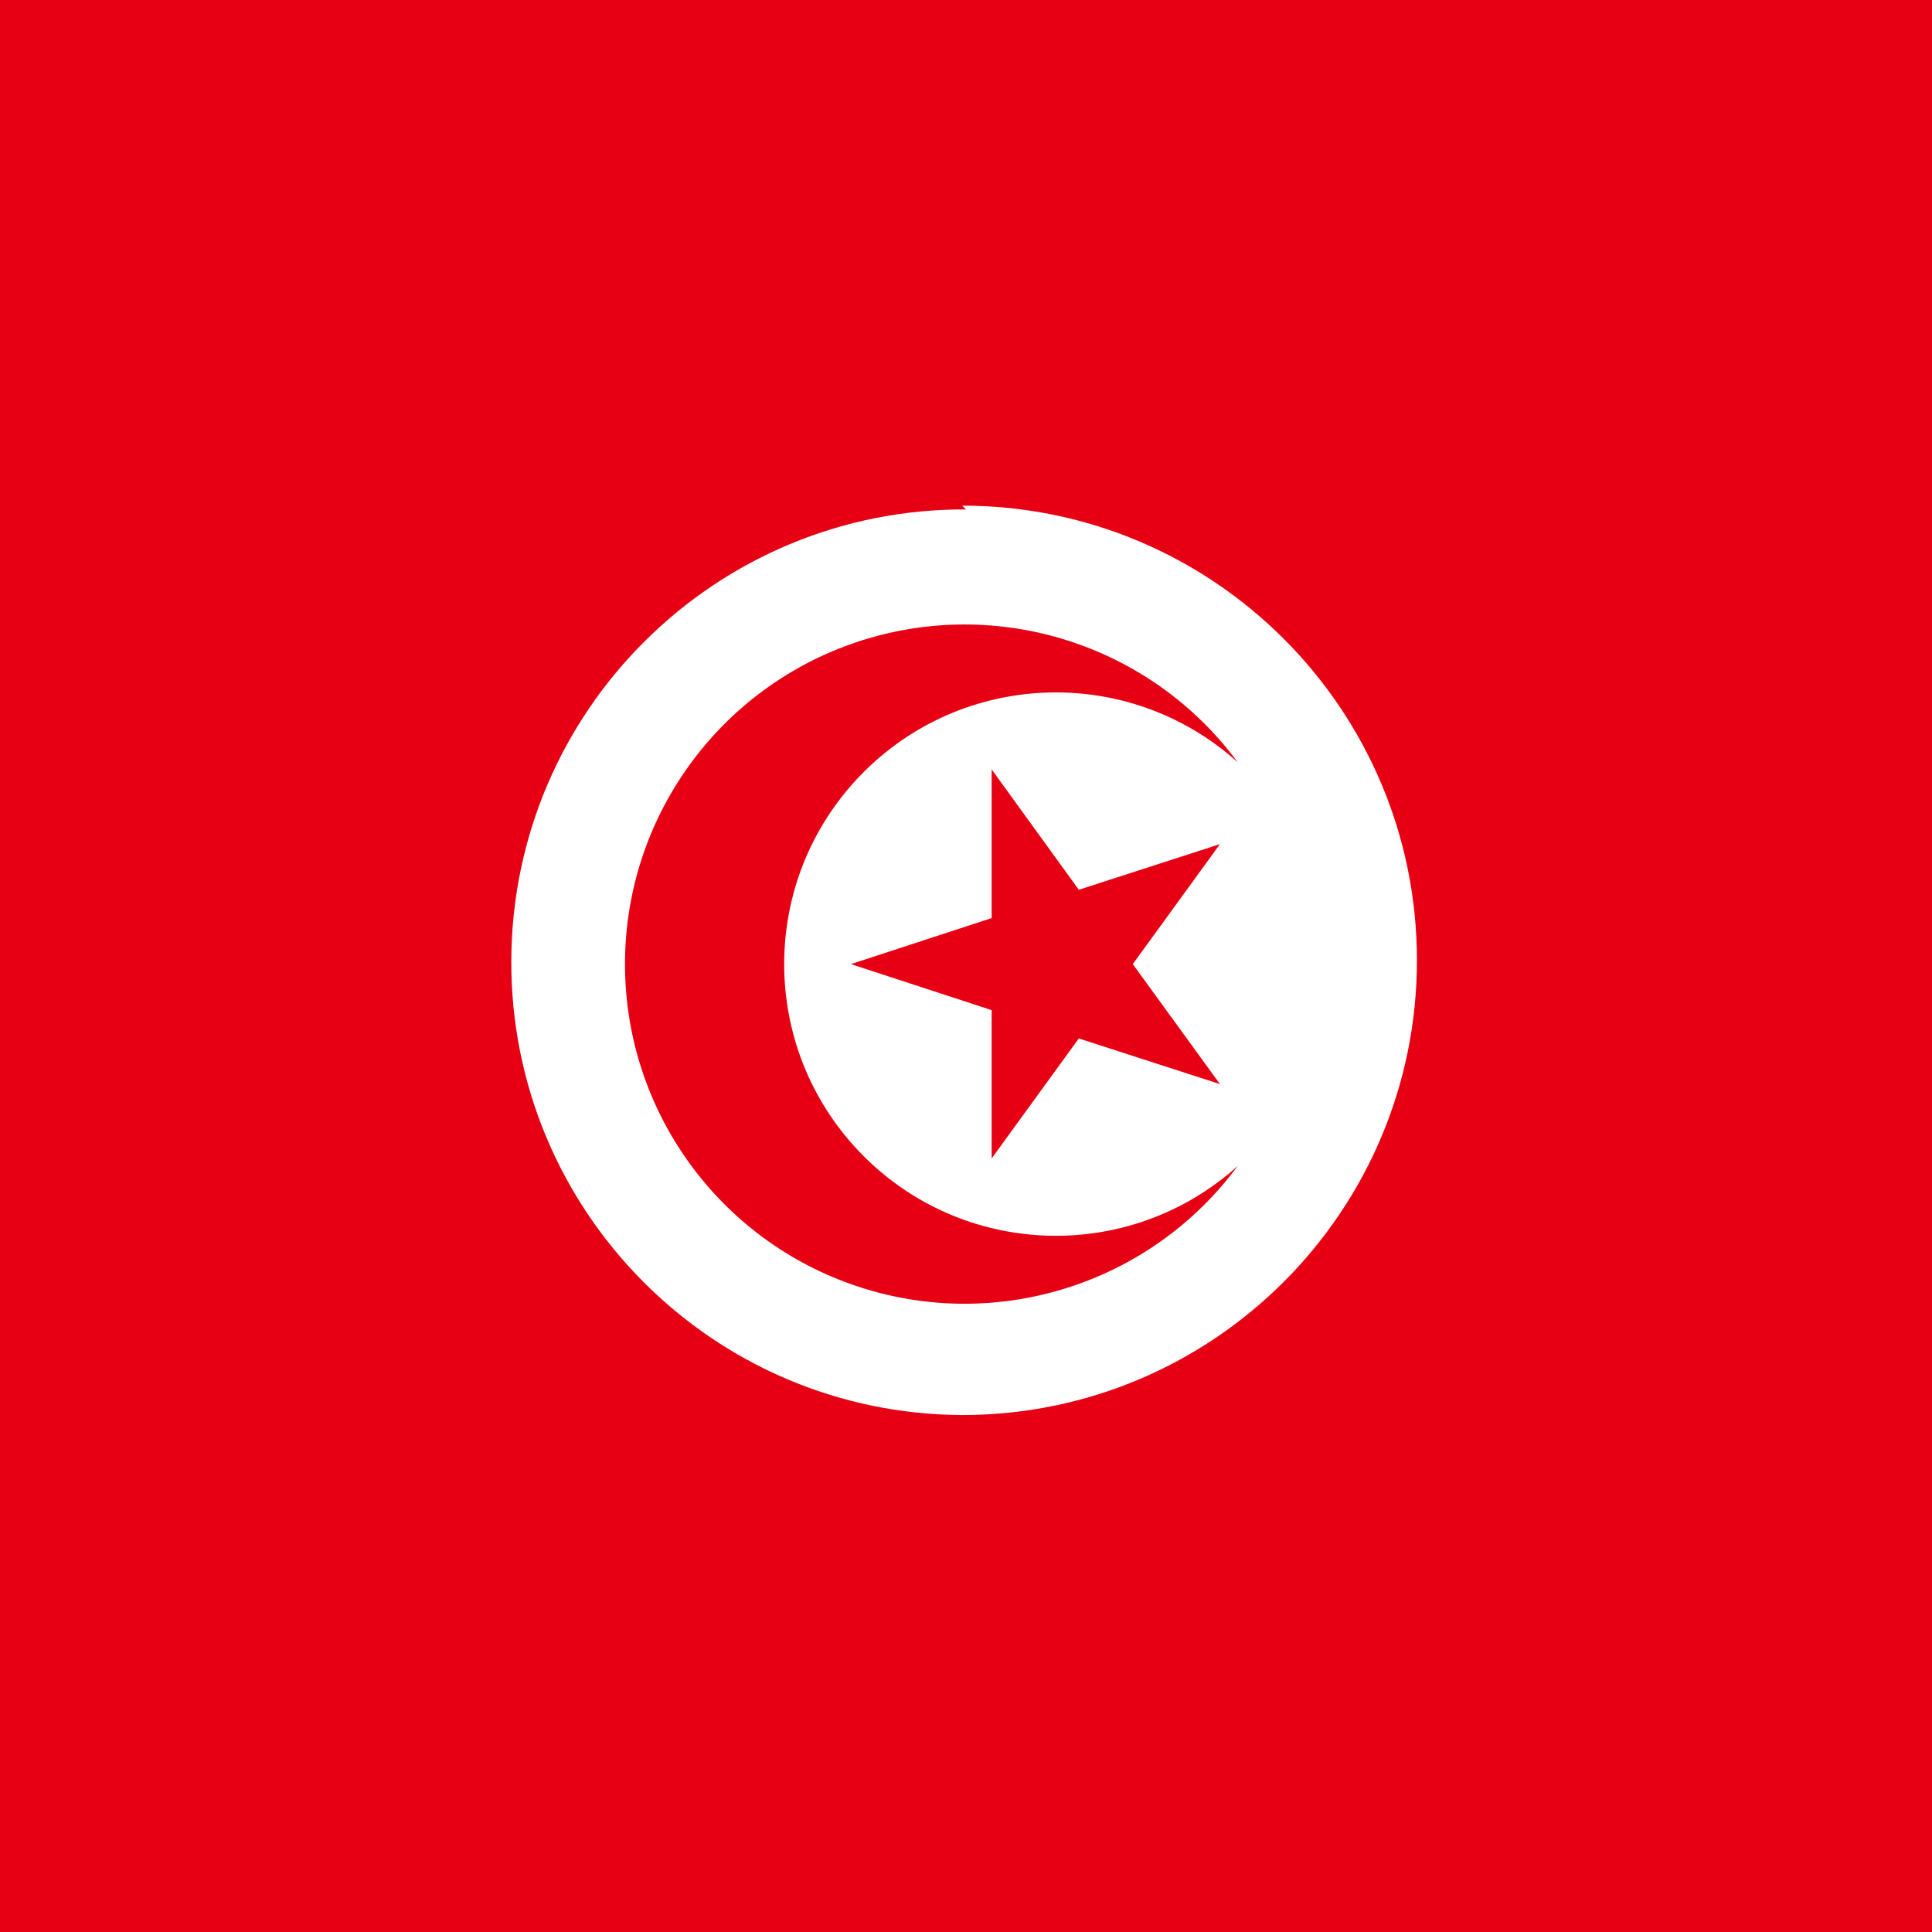
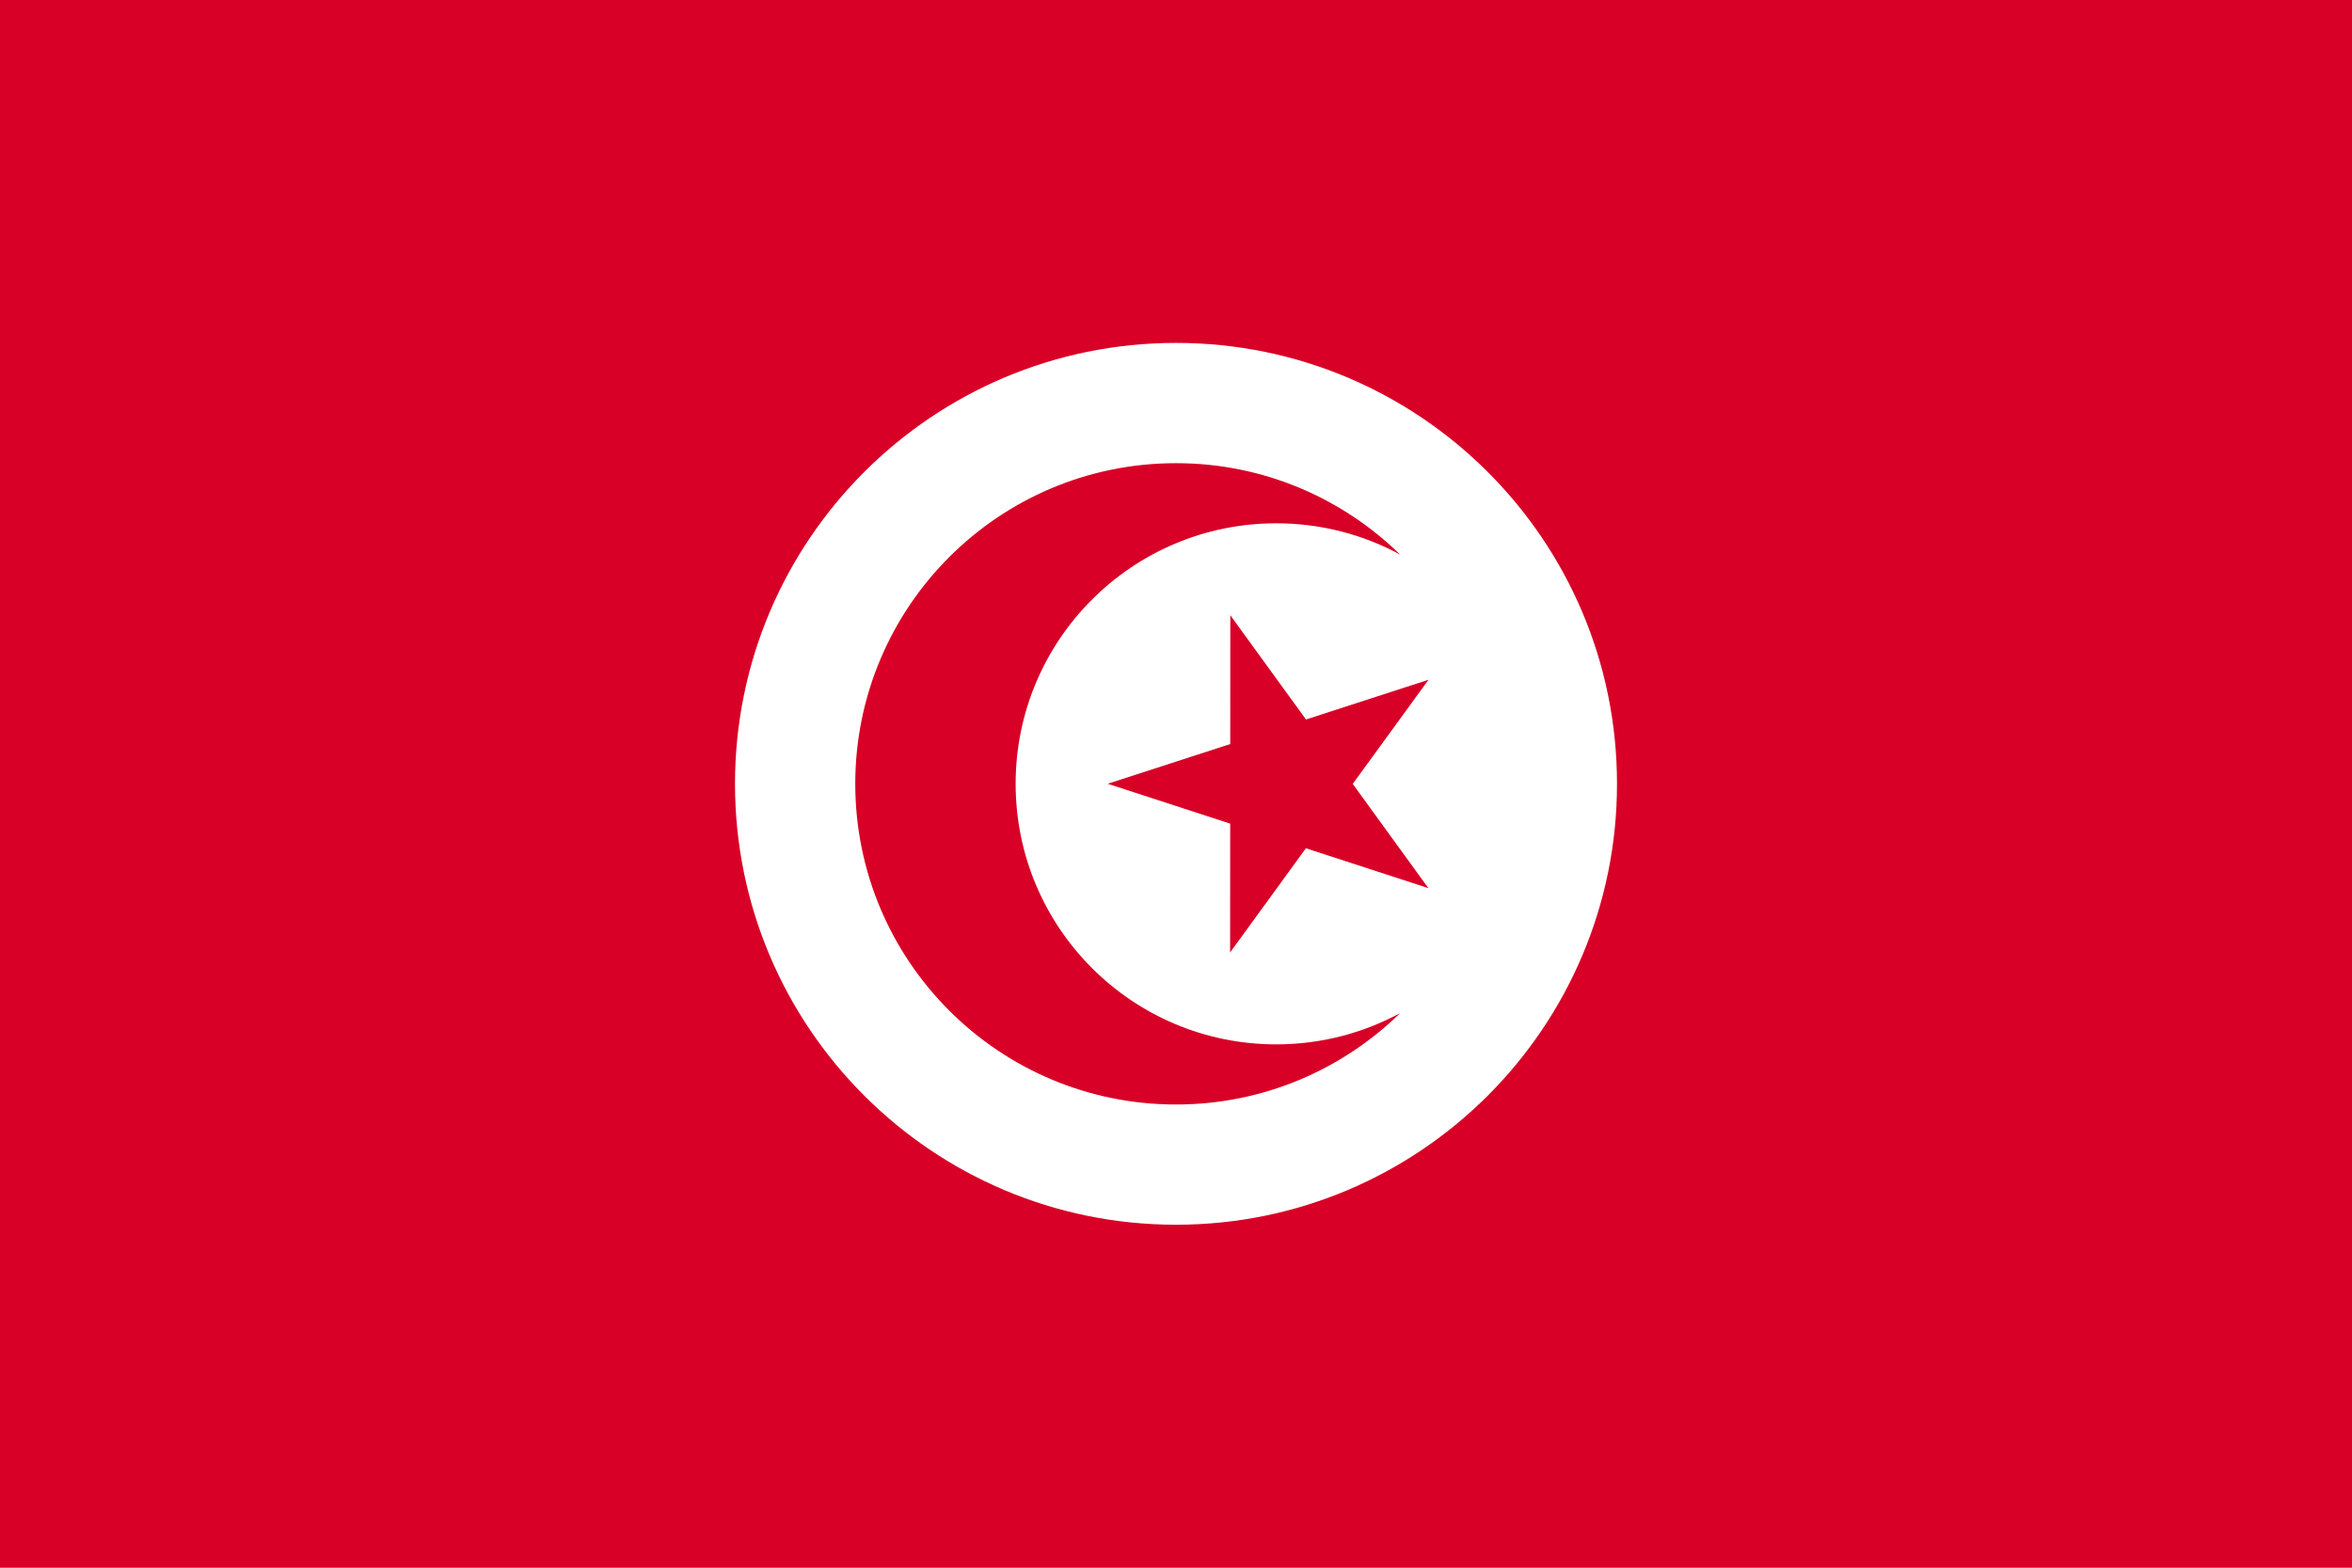
- <svg xmlns="http://www.w3.org/2000/svg" id="flag-icons-tn" viewBox="0 0 512 512">
-   <path fill="#e70013" d="M0 0h512v512H0z" />
-   <path fill="#fff" d="M256 135a1 1 0 0 0-1 240 1 1 0 0 0 0-241zm72 174a90 90 0 1 1 0-107 72 72 0 1 0 0 107m-4.7-21.7-37.4-12.1-23.1 31.8v-39.3l-37.3-12.2 37.3-12.2v-39.4l23.1 31.9 37.4-12.1-23.1 31.8z" />
+ <svg xmlns="http://www.w3.org/2000/svg" viewBox="0 85.333 512 341.333">
+   <rect y="85.331" fill="#D80027" width="512" height="341.337" />
+   <circle fill="#FFFFFF" cx="256" cy="255.994" r="96" />
+   <g>
+     <polygon fill="#D80027" points="267.826,219.291 284.296,241.986 310.969,233.337 294.473,256.013 310.941,278.708    284.277,270.027 267.782,292.703 267.799,264.663 241.135,255.981 267.809,247.333  " />
+     <path fill="#D80027" d="M277.818,312.724c-31.33,0-56.727-25.397-56.727-56.727s25.397-56.727,56.727-56.727   c9.769,0,18.96,2.47,26.985,6.819c-12.589-12.31-29.804-19.909-48.803-19.909c-38.558,0-69.818,31.259-69.818,69.818   s31.26,69.818,69.818,69.818c18.999,0,36.215-7.599,48.803-19.909C296.777,310.254,287.587,312.724,277.818,312.724z" />
+   </g>
</svg>
